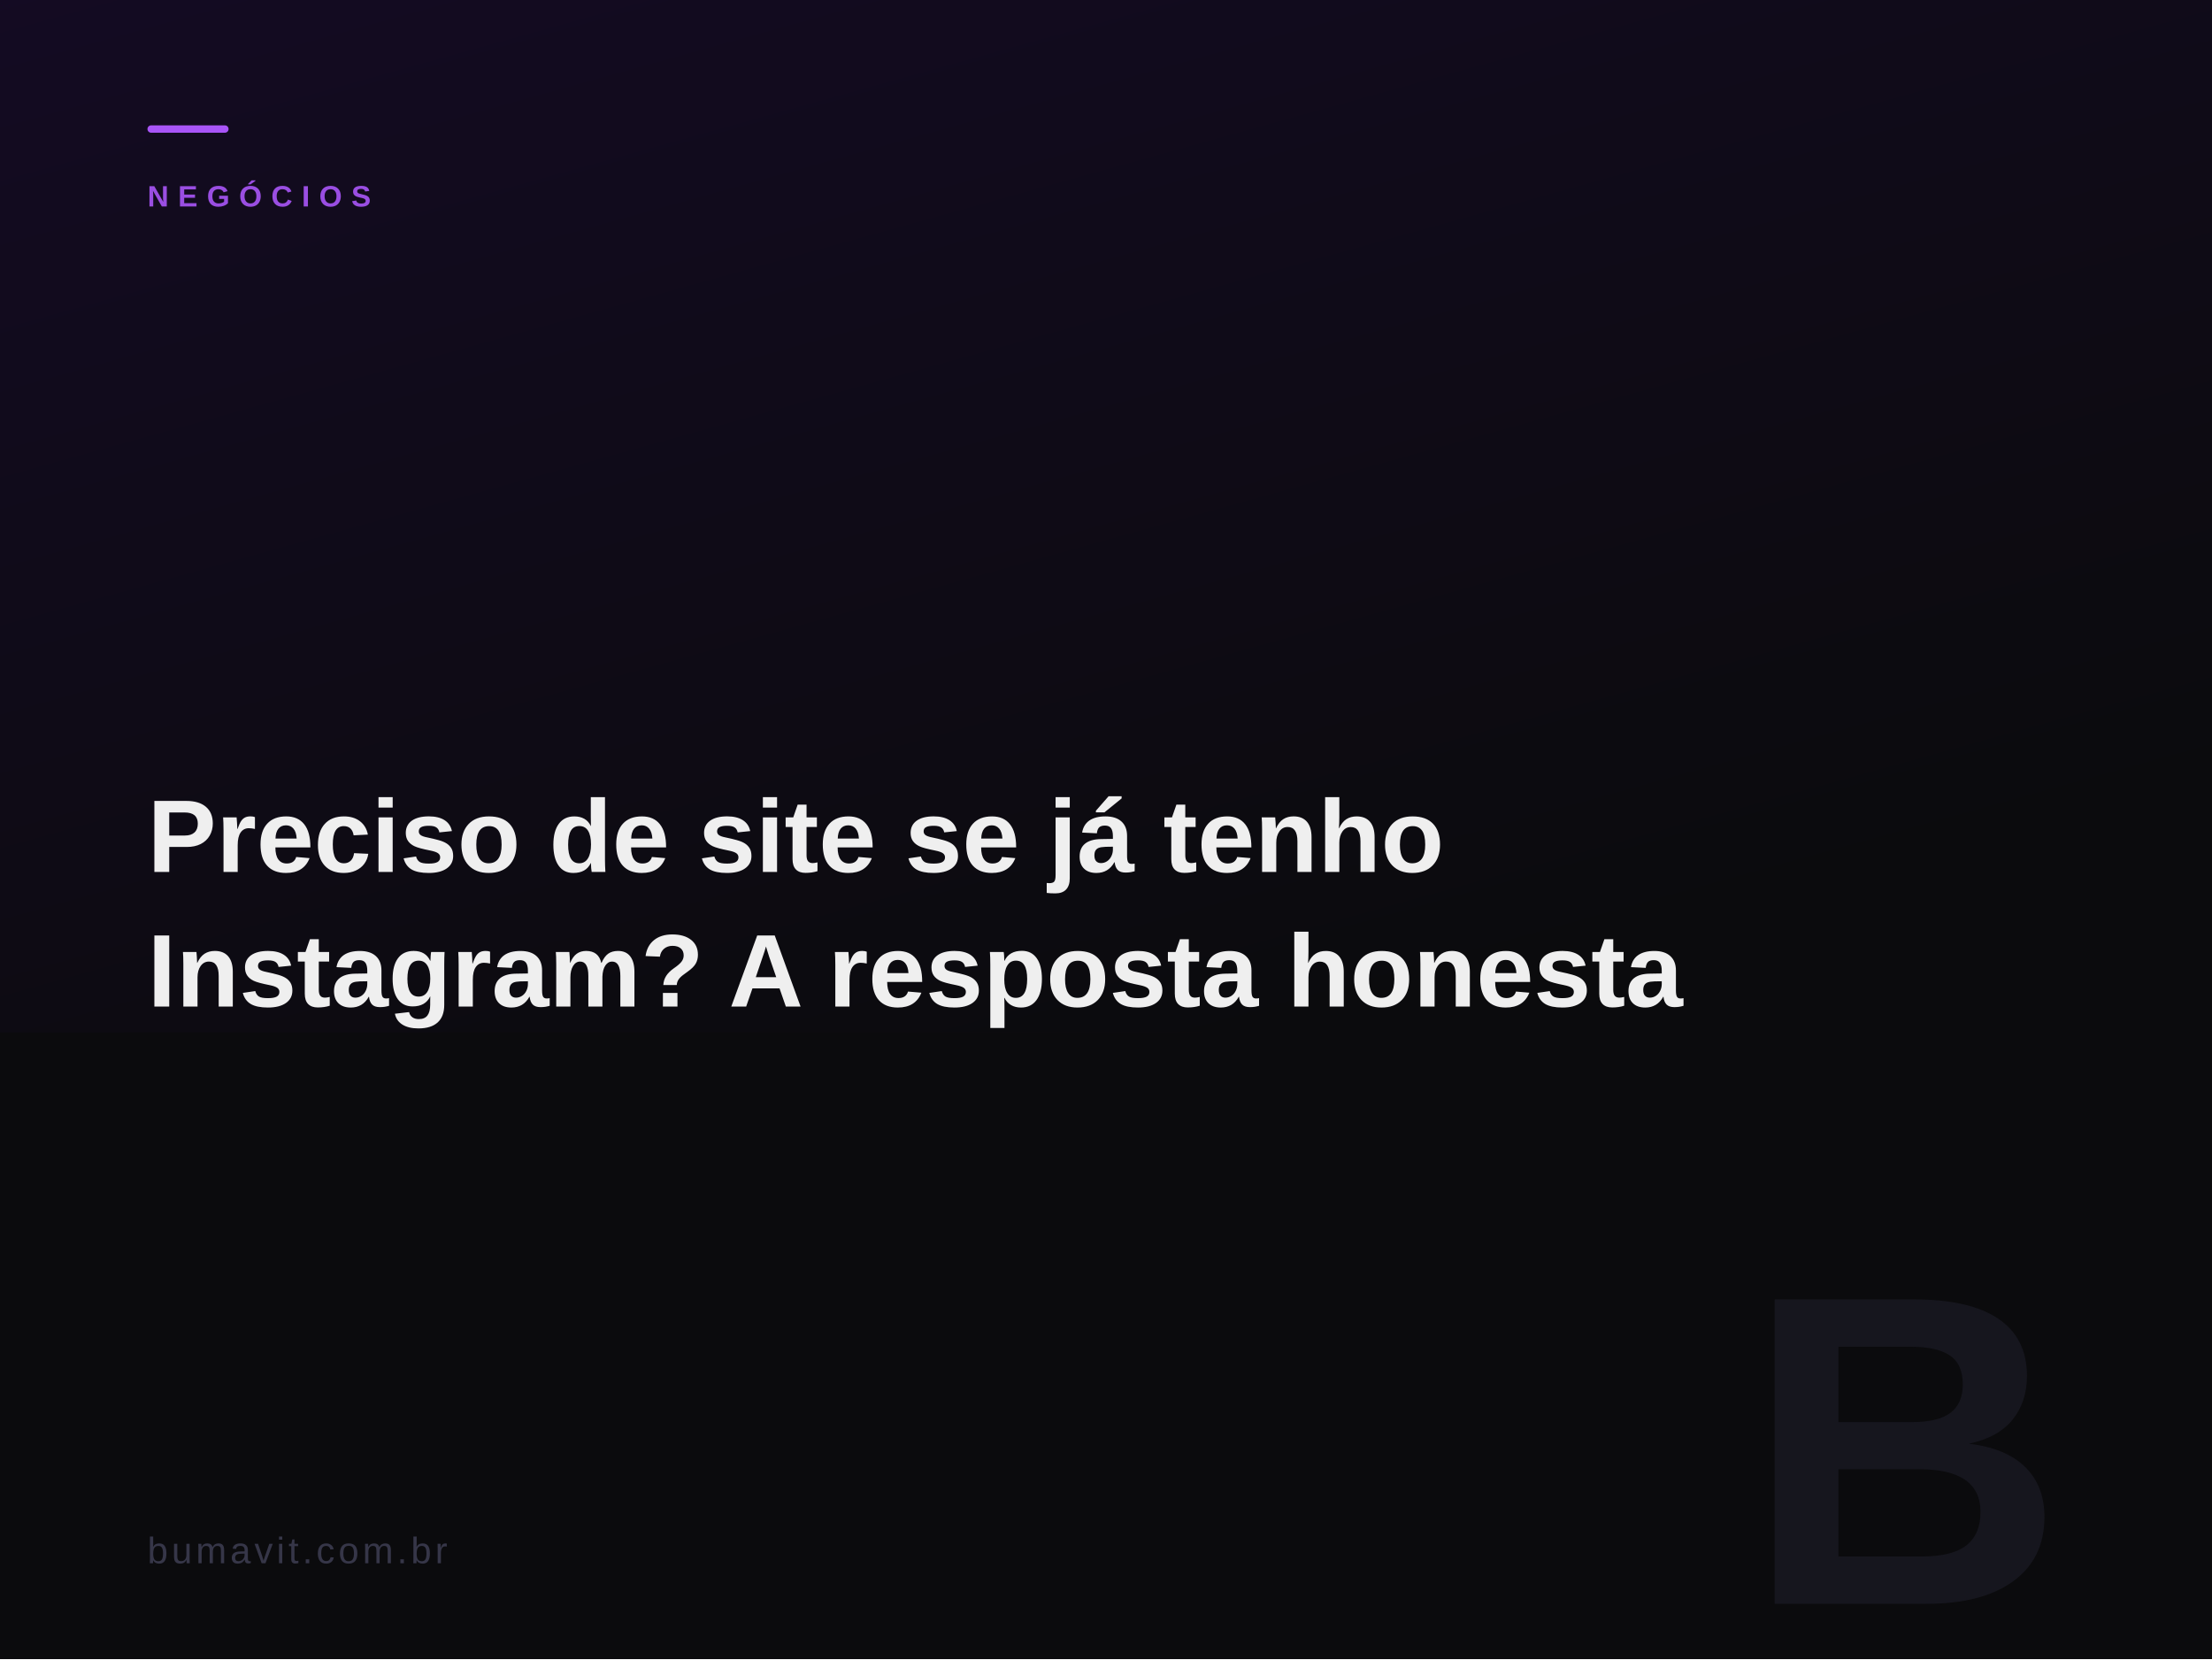
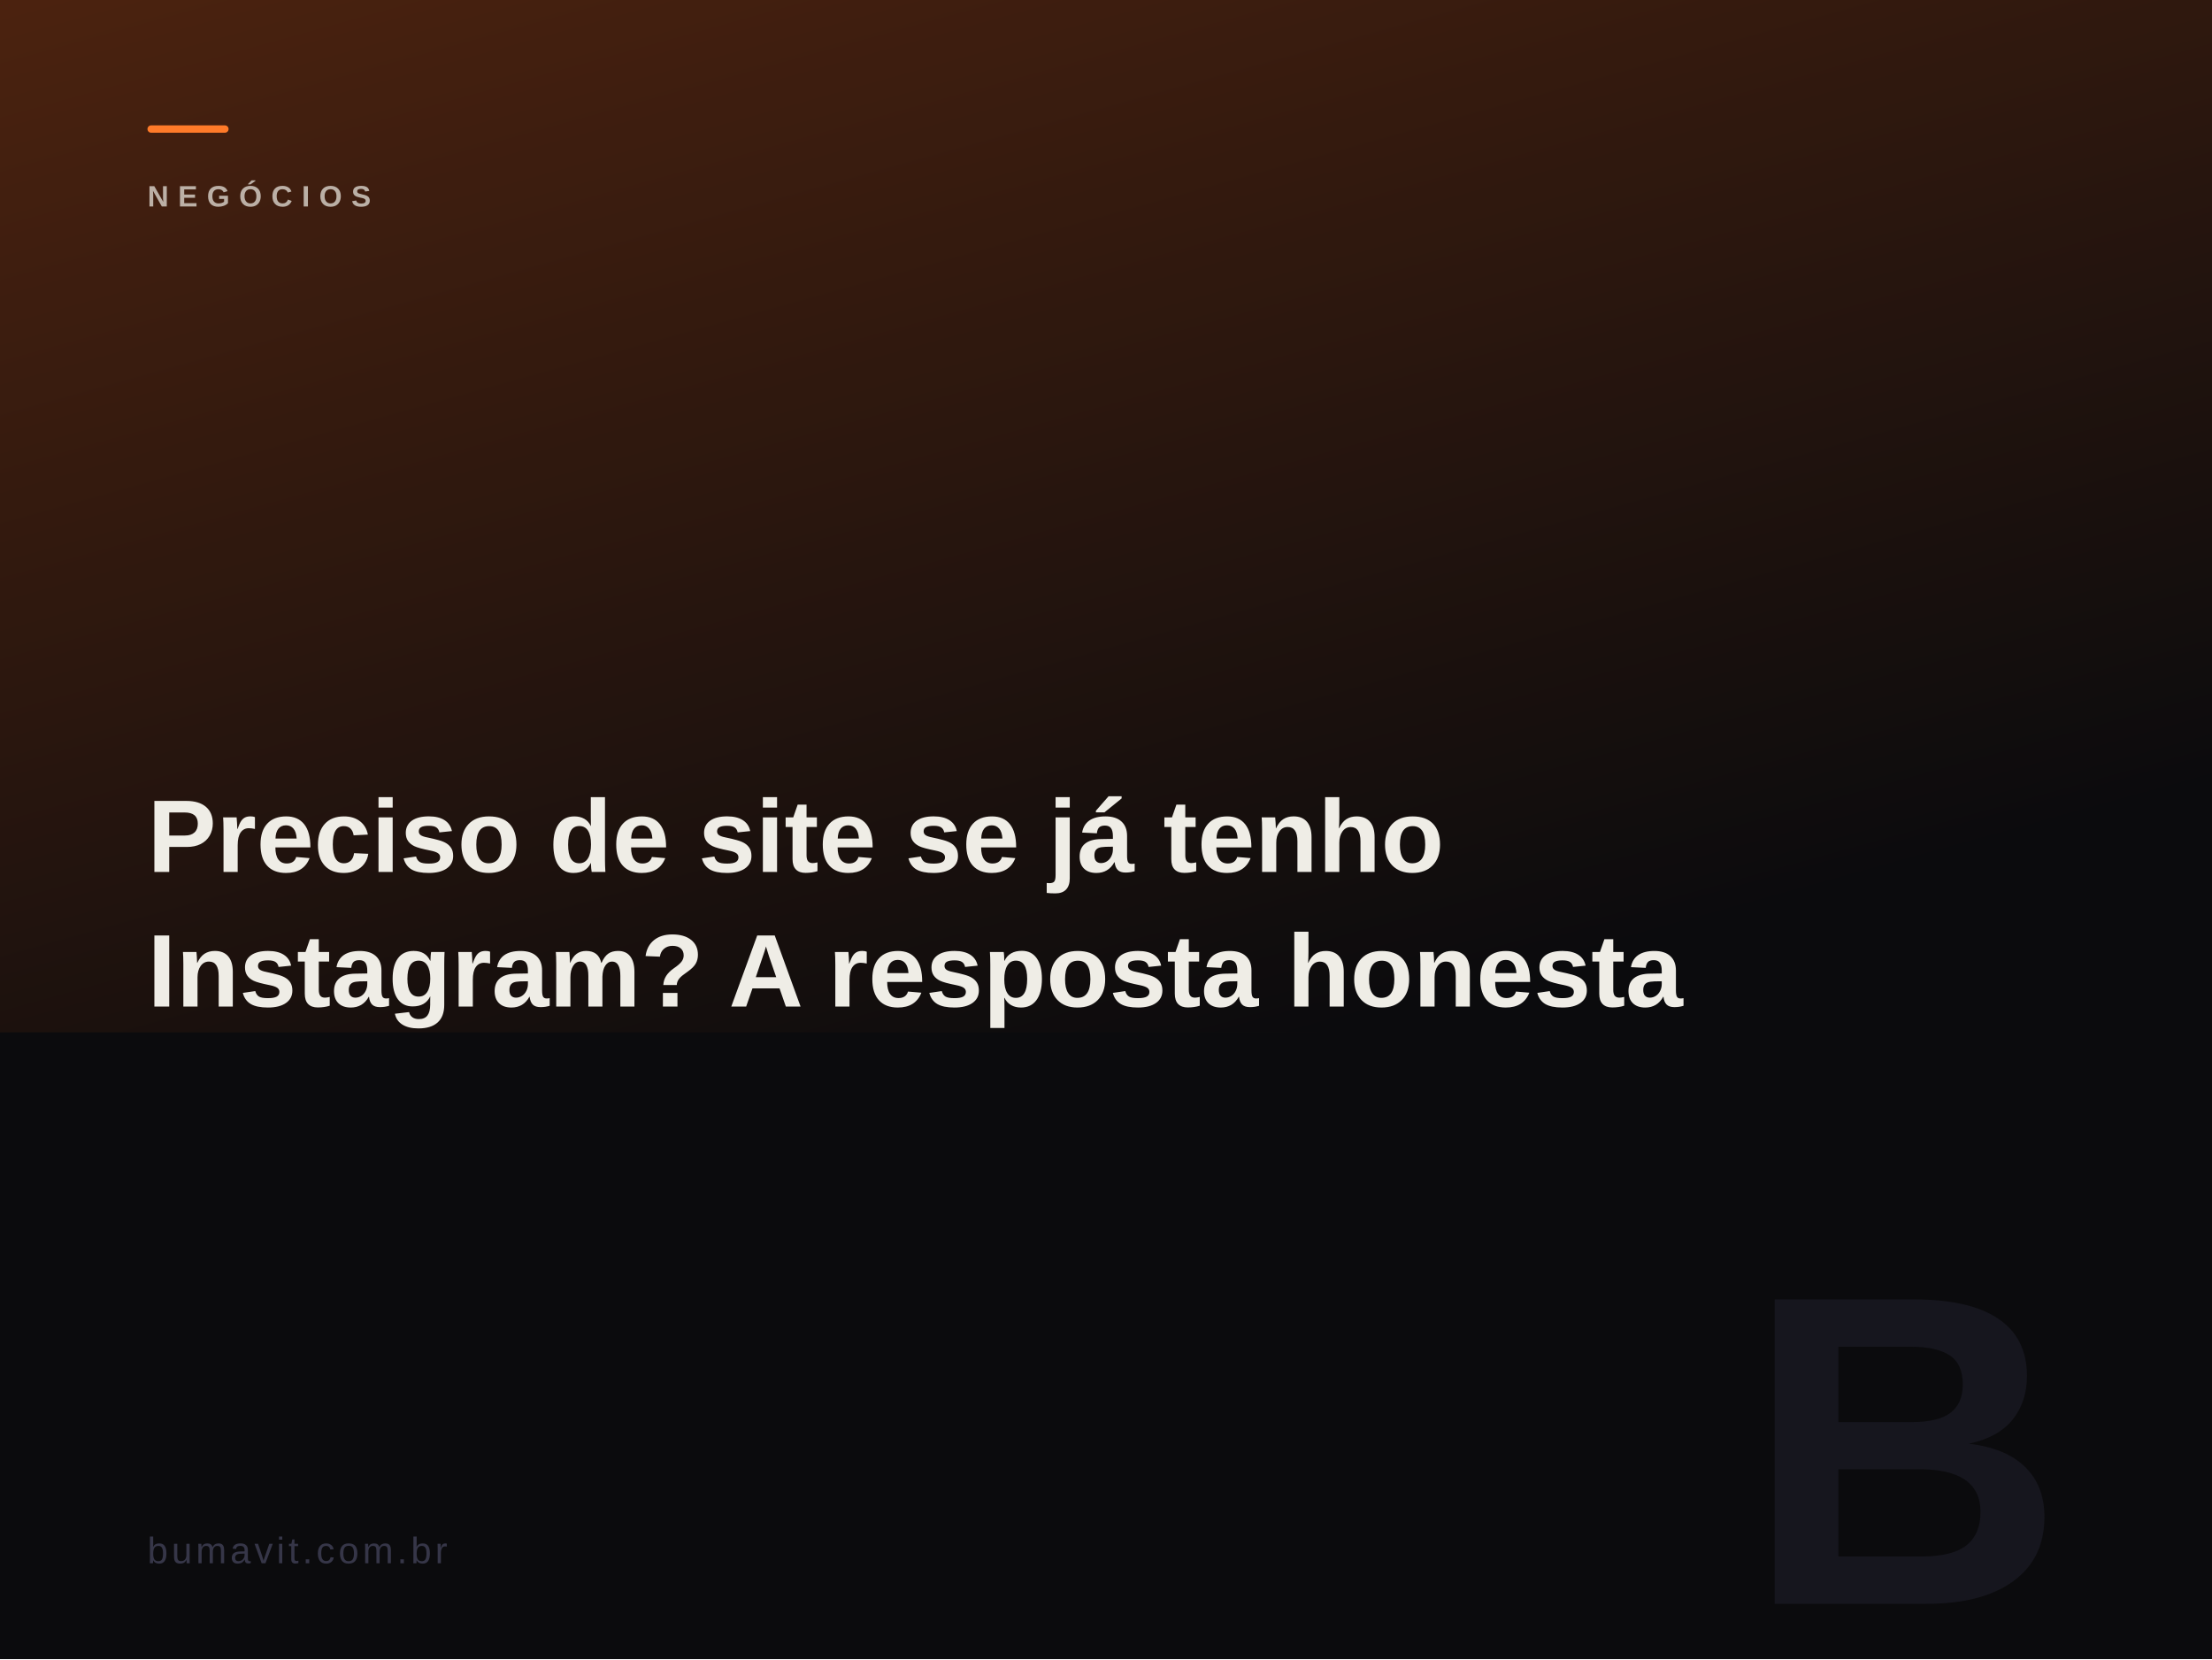
<svg xmlns="http://www.w3.org/2000/svg" viewBox="0 0 1200 900" width="1200" height="900">
  <defs>
    <linearGradient id="g" x1="0" y1="0" x2="0.6" y2="1">
-       <stop offset="0%" stop-color="#1e0a3d" />
+       <stop offset="0%" stop-color="#9a3f12" />
      <stop offset="100%" stop-color="#0b0b0d" />
    </linearGradient>
  </defs>
  <rect width="1200" height="900" fill="#0b0b0d" />
  <rect width="1200" height="560" fill="url(#g)" opacity="0.45" />
-   <rect x="80" y="68" width="44" height="4" fill="#a855f7" rx="2" />
-   <text x="80" y="112" fill="#a855f7" font-family="Arial Black,Arial,sans-serif" font-size="16" font-weight="900" letter-spacing="5" opacity="0.9">NEGÓCIOS</text>
-   <text x="80" y="473" fill="#efefef" font-family="Arial Black,Arial,sans-serif" font-size="56" font-weight="900">
+   <rect x="80" y="68" width="44" height="4" fill="#ff7a29" rx="2" />
+   <text x="80" y="112" fill="rgba(239,237,230,0.78)" font-family="Arial Black,Arial,sans-serif" font-size="16" font-weight="900" letter-spacing="5" opacity="0.9">NEGÓCIOS</text>
+   <text x="80" y="473" fill="#efede6" font-family="Arial Black,Arial,sans-serif" font-size="56" font-weight="900">
    <tspan x="80" dy="0">Preciso de site se já tenho</tspan>
    <tspan x="80" dy="73">Instagram? A resposta honesta</tspan>
  </text>
  <text x="1120" y="870" fill="#16161e" font-family="Arial Black,Arial,sans-serif" font-size="240" font-weight="900" text-anchor="end">B</text>
  <text x="80" y="848" fill="#363648" font-family="Arial,sans-serif" font-size="20" letter-spacing="2">bumavit.com.br</text>
</svg>
